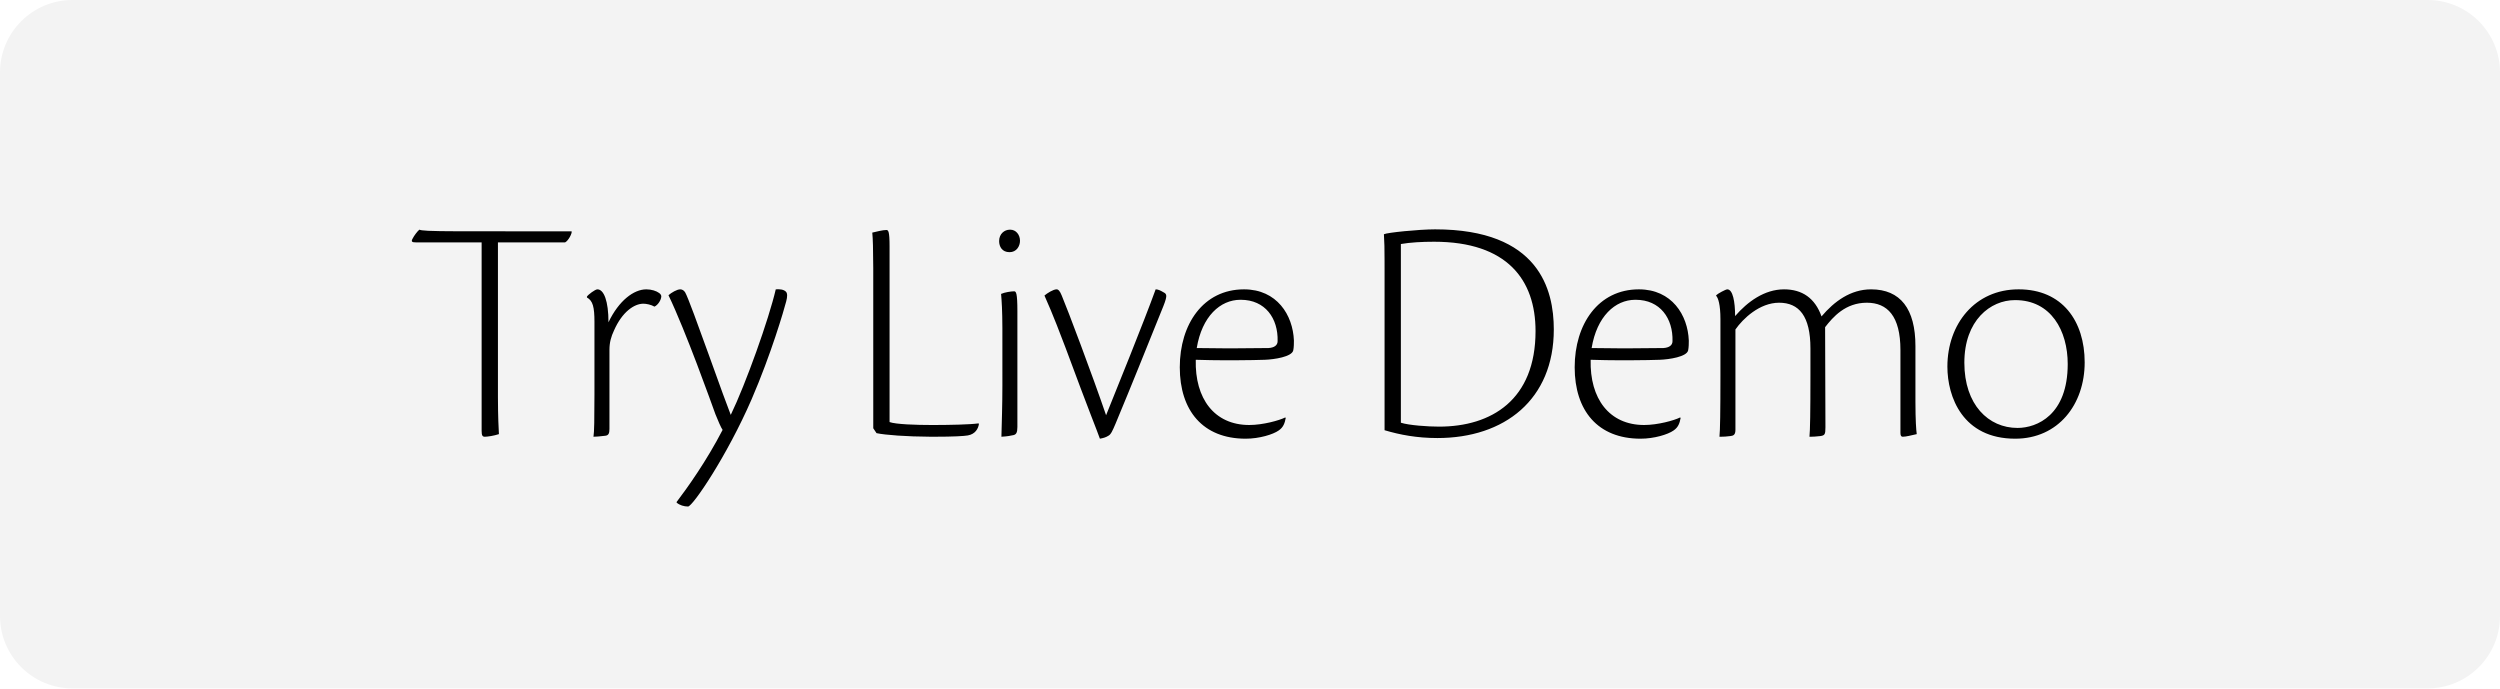
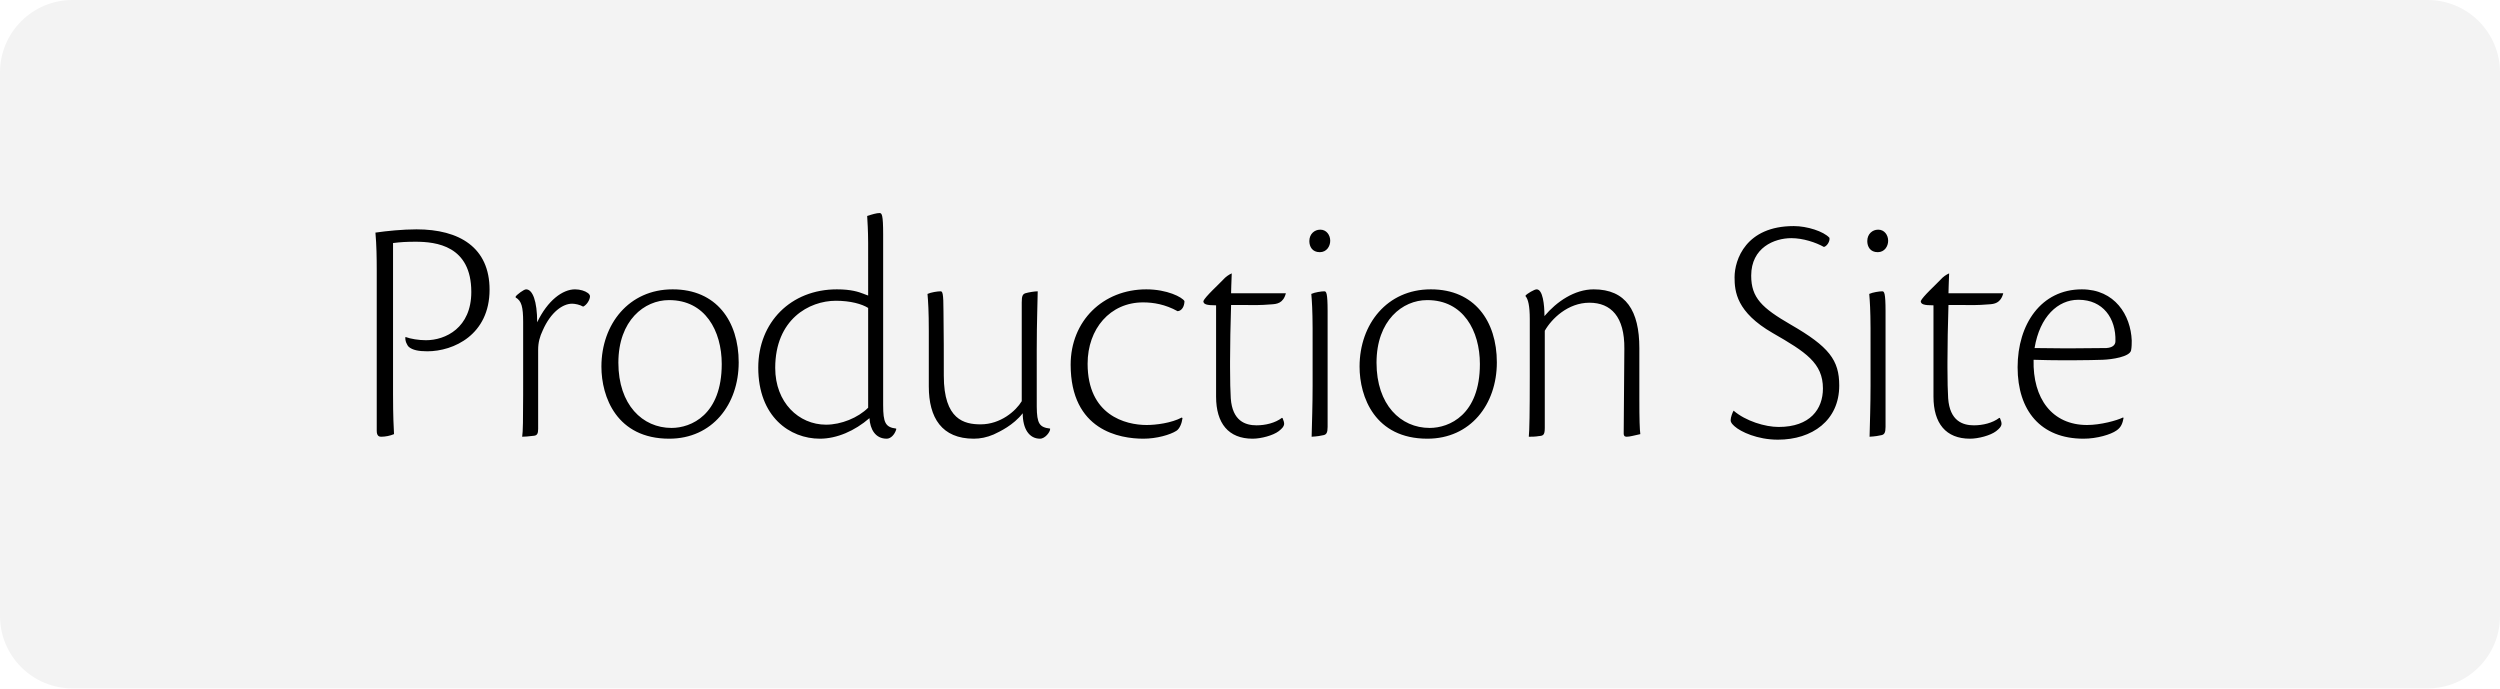
<svg xmlns="http://www.w3.org/2000/svg" width="276px" height="76px" viewBox="0 0 276 76" version="1.1">
  <g id="Page-1" stroke="none" stroke-width="1" fill="none" fill-rule="evenodd">
    <g id="metaverse" transform="translate(-932, -742)">
-       <g id="Group-2" transform="translate(932, 742)">
-         <rect id="Rectangle-Copy" fill="#F3F3F3" x="0" y="0" width="276" height="76" rx="8" />
-         <path d="M53.532,48.216 C53.82,48.216 54.54,48.108 55.08,47.928 C55.046,47.239 54.978,46.122 54.972,43.853 L54.972,26.76 L62.388,26.76 C62.748,26.58 63.18,25.752 63.108,25.536 L50.91,25.535 C47.083,25.526 46.564,25.457 46.296,25.356 C46.08,25.536 45.72,26.004 45.54,26.364 C45.36,26.688 45.504,26.76 45.936,26.76 L53.172,26.76 L53.172,47.568 C53.172,48.108 53.28,48.216 53.532,48.216 Z M65.52,48.216 C65.7,48.216 66.312,48.18 66.816,48.108 C67.176,48.072 67.284,47.856 67.284,47.352 L67.284,38.604 L67.284,38.604 C67.284,37.812 67.464,37.164 67.788,36.48 C68.688,34.428 70.02,33.528 71.028,33.528 C71.352,33.528 71.892,33.636 72.252,33.852 C72.648,33.672 73.008,33.096 73.008,32.7 C73.008,32.628 72.936,32.448 72.756,32.34 C72.468,32.124 71.928,31.944 71.352,31.944 C69.984,31.944 68.328,33.168 67.176,35.58 C67.176,33.24 66.672,31.944 65.952,31.944 C65.7,31.944 64.944,32.52 64.8,32.736 L64.8,32.844 C65.448,33.204 65.628,33.888 65.628,35.544 L65.628,41.484 L65.628,41.865 L65.628,41.865 L65.627,43.593 C65.624,46.234 65.607,47.693 65.52,48.216 Z M75.96,55.92 C76.464,55.92 80.244,50.376 82.98,44.076 C85.14,39.072 86.544,34.248 86.796,33.276 C86.94,32.736 86.94,32.376 86.76,32.196 C86.508,31.944 86.04,31.908 85.644,31.944 C84.888,35.22 82.332,42.384 80.676,45.804 C80.248,44.72 79.453,42.511 78.615,40.183 L78.254,39.181 C77.089,35.947 75.931,32.76 75.636,32.268 C75.492,32.052 75.312,31.944 75.096,31.944 C74.736,31.944 74.124,32.304 73.8,32.592 C75.708,36.552 78.552,44.544 78.984,45.732 C79.236,46.38 79.632,47.28 79.776,47.46 C78.012,50.88 75.852,53.904 74.7,55.416 L74.7,55.488 C75.024,55.776 75.528,55.92 75.96,55.92 Z M106.848,48.072 C107.676,47.928 108,47.316 108.072,46.812 L108.036,46.74 C107.053,46.876 104.891,46.915 103.169,46.92 L102.852,46.92 C101.16,46.92 98.892,46.848 98.208,46.596 L98.208,27.192 C98.208,25.5 98.064,25.392 97.848,25.392 C97.452,25.392 96.768,25.572 96.3,25.68 C96.365,26.299 96.401,27.566 96.407,29.588 L96.408,47.28 L96.768,47.82 C97.734,48.027 100.089,48.201 102.723,48.215 L103.068,48.216 C105.336,48.216 106.416,48.144 106.848,48.072 Z M111.456,27.84 C112.212,27.84 112.608,27.192 112.608,26.58 C112.608,25.932 112.176,25.356 111.528,25.356 L111.492,25.356 C110.88,25.356 110.304,25.824 110.304,26.616 C110.304,27.228 110.628,27.84 111.456,27.84 Z M110.556,48.216 C111.168,48.18 111.6,48.108 111.888,48.036 C112.176,47.964 112.32,47.784 112.32,47.136 L112.32,34.356 C112.32,32.34 112.176,32.16 111.96,32.16 C111.636,32.16 110.916,32.268 110.52,32.448 C110.588,33.235 110.657,34.249 110.663,36.231 L110.664,42.6 C110.664,44.688 110.592,46.776 110.556,48.216 Z M121.428,48.432 C121.824,48.36 122.076,48.288 122.364,48.108 C122.652,47.964 122.832,47.532 123.156,46.776 C125.143,42.007 126.491,38.609 127.843,35.264 L128.196,34.392 L128.196,34.392 C128.916,32.664 128.88,32.484 128.448,32.268 C128.088,32.052 127.836,31.944 127.584,31.944 C126.324,35.436 123.156,43.248 122.112,45.84 C120.6,41.412 117.828,34.068 117.216,32.628 C117,32.088 116.82,31.944 116.676,31.944 L116.64,31.944 C116.28,31.944 115.596,32.376 115.308,32.628 C115.596,33.312 116.1,34.32 117.648,38.424 C120.312,45.624 121.104,47.496 121.428,48.432 Z M137.52,48.432 C139.032,48.432 140.544,47.964 141.156,47.532 C141.696,47.172 141.84,46.704 141.948,46.128 L141.876,46.092 C141.228,46.416 139.428,46.92 137.916,46.92 C134.064,46.92 131.904,44.004 132.012,39.72 C133.129,39.757 134.259,39.773 135.303,39.776 L136.217,39.776 C137.791,39.771 139.068,39.74 139.644,39.72 C140.652,39.684 142.632,39.396 142.776,38.676 C142.848,38.352 142.848,37.848 142.848,37.596 C142.74,34.788 140.976,31.944 137.34,31.944 C132.84,31.944 130.248,35.796 130.248,40.548 C130.248,45.336 132.804,48.432 137.52,48.432 Z M136.349,38.455 L135.208,38.455 C134.224,38.453 133.169,38.445 132.12,38.424 C132.696,34.932 134.712,33.096 136.944,33.096 L136.98,33.096 C139.68,33.096 141.12,35.148 141.048,37.668 C141.048,38.136 140.652,38.388 140.04,38.424 C139.738,38.424 138.269,38.45 136.349,38.455 L136.349,38.455 Z M158.688,48.36 C166.104,48.36 171.54,44.112 171.54,36.372 C171.54,31.98 169.92,25.32 158.436,25.32 C156.636,25.32 153.108,25.68 152.784,25.86 C152.84,26.762 152.853,27.399 152.855,28.806 L152.856,29.87 C152.856,29.97 152.856,30.074 152.856,30.18 L152.856,47.496 C154.548,48 156.42,48.36 158.688,48.36 Z M158.868,47.1 C157.644,47.1 155.556,46.956 154.656,46.668 L154.656,26.94 C155.7,26.76 156.96,26.688 158.328,26.688 C166.392,26.688 169.524,30.9 169.524,36.552 C169.524,44.148 164.664,47.1 158.868,47.1 Z M181.116,48.432 C182.628,48.432 184.14,47.964 184.752,47.532 C185.292,47.172 185.436,46.704 185.544,46.128 L185.472,46.092 C184.824,46.416 183.024,46.92 181.512,46.92 C177.66,46.92 175.5,44.004 175.608,39.72 C176.725,39.757 177.855,39.773 178.899,39.776 L179.813,39.776 C181.387,39.771 182.664,39.74 183.24,39.72 C184.248,39.684 186.228,39.396 186.372,38.676 C186.444,38.352 186.444,37.848 186.444,37.596 C186.336,34.788 184.572,31.944 180.936,31.944 C176.436,31.944 173.844,35.796 173.844,40.548 C173.844,45.336 176.4,48.432 181.116,48.432 Z M179.945,38.455 L178.804,38.455 C177.82,38.453 176.765,38.445 175.716,38.424 C176.292,34.932 178.308,33.096 180.54,33.096 L180.576,33.096 C183.276,33.096 184.716,35.148 184.644,37.668 C184.644,38.136 184.248,38.388 183.636,38.424 C183.334,38.424 181.865,38.45 179.945,38.455 L179.945,38.455 Z M191.016,48.144 C191.34,48.108 191.592,48.036 191.592,47.46 L191.592,36.372 C192.42,35.184 194.256,33.42 196.416,33.42 C198.612,33.42 199.872,34.896 199.872,38.46 L199.872,41.484 C199.872,45.48 199.836,47.568 199.764,48.216 L199.92,48.215 C200.143,48.212 200.504,48.2 200.952,48.144 C201.456,48.072 201.528,47.964 201.528,47.172 L201.492,36.12 C202.356,35.004 203.724,33.42 206.1,33.42 C208.368,33.42 209.808,34.896 209.808,38.64 L209.808,47.784 C209.808,48.072 209.88,48.216 210.06,48.216 C210.42,48.216 210.96,48.072 211.608,47.928 C211.539,47.411 211.47,46.434 211.464,44.365 L211.464,38.208 C211.464,34.104 209.808,31.944 206.568,31.944 C204.3,31.944 202.5,33.276 201.096,34.932 C200.376,32.916 198.972,31.944 196.956,31.944 C194.796,31.944 192.924,33.312 191.556,34.896 C191.556,33.312 191.304,31.944 190.692,31.944 C190.512,31.944 189.648,32.412 189.468,32.592 L189.468,32.664 C189.684,32.88 189.936,33.636 189.936,35.22 L189.936,41.484 C189.936,45.48 189.9,47.568 189.828,48.216 L189.997,48.215 C190.244,48.212 190.652,48.2 191.016,48.144 Z M222.48,48.432 C227.232,48.432 230.148,44.652 230.148,40.008 C230.148,35.436 227.664,31.944 222.876,31.944 L222.84,31.944 C218.052,31.944 214.992,35.76 214.992,40.476 C214.992,43.824 216.684,48.432 222.48,48.432 Z M222.732,47.244 C219.528,47.244 216.864,44.688 216.864,40.044 C216.864,35.364 219.744,33.132 222.444,33.132 L222.48,33.132 C226.44,33.132 228.276,36.516 228.276,40.188 C228.276,45.804 224.892,47.244 222.732,47.244 Z" id="TryLiveDemo" fill="#000000" fill-rule="nonzero" />
+       <g id="Group-5" transform="translate(932, 742)">
+         <g id="Group-2" fill="#F3F3F3">
+           <rect id="Rectangle-Copy" x="0" y="0" width="276" height="76" rx="8" />
+         </g>
+         <path d="M42.06,48.216 C42.564,48.216 43.068,48.108 43.5,47.928 C43.464,47.208 43.392,46.02 43.392,43.536 L43.392,26.832 C44.22,26.724 44.904,26.688 45.876,26.688 C48.144,26.688 52.032,27.12 52.032,32.232 C52.032,36.192 49.188,37.56 47.028,37.56 C46.236,37.56 45.336,37.416 44.76,37.2 C44.688,37.596 44.94,38.136 45.156,38.316 C45.552,38.64 46.2,38.784 47.172,38.784 C50.088,38.784 54.048,36.948 54.048,31.98 C54.048,27.336 50.736,25.32 45.984,25.32 C44.472,25.32 42.672,25.5 41.448,25.68 C41.571,27.099 41.589,28.387 41.592,29.814 L41.592,47.568 C41.592,48.108 41.844,48.216 42.06,48.216 Z M57.648,48.216 C57.828,48.216 58.44,48.18 58.944,48.108 C59.304,48.072 59.412,47.856 59.412,47.352 L59.412,38.604 L59.412,38.604 C59.412,37.812 59.592,37.164 59.916,36.48 C60.816,34.428 62.148,33.528 63.156,33.528 C63.48,33.528 64.02,33.636 64.38,33.852 C64.776,33.672 65.136,33.096 65.136,32.7 C65.136,32.628 65.064,32.448 64.884,32.34 C64.596,32.124 64.056,31.944 63.48,31.944 C62.112,31.944 60.456,33.168 59.304,35.58 C59.304,33.24 58.8,31.944 58.08,31.944 C57.828,31.944 57.072,32.52 56.928,32.736 L56.928,32.844 C57.576,33.204 57.756,33.888 57.756,35.544 L57.756,41.484 L57.756,41.865 L57.756,41.865 L57.755,43.593 C57.752,46.234 57.735,47.693 57.648,48.216 Z M73.884,48.432 C78.636,48.432 81.552,44.652 81.552,40.008 C81.552,35.436 79.068,31.944 74.28,31.944 L74.244,31.944 C69.456,31.944 66.396,35.76 66.396,40.476 C66.396,43.824 68.088,48.432 73.884,48.432 Z M74.136,47.244 C70.932,47.244 68.268,44.688 68.268,40.044 C68.268,35.364 71.148,33.132 73.848,33.132 L73.884,33.132 C77.844,33.132 79.68,36.516 79.68,40.188 C79.68,45.804 76.296,47.244 74.136,47.244 Z M97.896,48.432 C98.328,48.432 98.76,48 98.94,47.424 L98.94,47.316 C97.752,47.172 97.5,46.668 97.5,44.724 L97.5,25.86 C97.5,23.7 97.356,23.52 97.104,23.52 C96.78,23.52 96.276,23.664 95.736,23.844 C95.77,24.522 95.836,25.295 95.843,26.824 L95.844,32.628 C95.744,32.597 95.638,32.556 95.521,32.509 L95.335,32.436 C94.78,32.219 93.958,31.944 92.388,31.944 C87.312,31.944 83.712,35.58 83.712,40.584 C83.712,46.02 87.204,48.432 90.516,48.432 C92.388,48.432 94.368,47.568 95.988,46.164 C96.06,47.388 96.636,48.432 97.896,48.432 Z M91.2,46.884 C88.176,46.884 85.584,44.436 85.584,40.62 C85.584,35.256 89.328,33.204 92.28,33.204 C93.9,33.204 95.16,33.564 95.844,33.996 L95.844,45.012 C94.728,46.128 92.856,46.884 91.2,46.884 Z M114.816,48.432 C115.392,48.432 115.932,47.676 115.932,47.388 L115.932,47.316 C114.752,47.177 114.475,46.77 114.457,44.902 L114.456,38.568 C114.456,35.472 114.564,32.952 114.564,32.16 C114.24,32.16 113.556,32.268 113.196,32.376 C112.908,32.484 112.8,32.664 112.8,33.384 L112.8,44.292 C112.152,45.372 110.46,46.848 108.264,46.848 C106.464,46.848 104.196,46.344 104.196,41.484 C104.196,39.324 104.196,36.732 104.16,34.356 C104.16,32.34 104.052,32.16 103.836,32.16 C103.512,32.16 102.792,32.268 102.396,32.448 C102.468,33.276 102.54,34.356 102.54,36.552 L102.54,42.672 C102.54,46.128 103.98,48.432 107.508,48.432 C108.228,48.432 108.948,48.288 109.704,47.964 C110.388,47.64 111.864,46.956 112.908,45.624 C112.908,47.352 113.628,48.432 114.816,48.432 Z M126.228,48.432 C127.704,48.432 129.18,48 129.864,47.568 C130.224,47.352 130.476,46.74 130.548,46.164 L130.476,46.092 C129.324,46.704 127.632,46.92 126.588,46.92 C124.248,46.92 120.072,45.84 120.072,40.152 C120.072,36.3 122.556,33.384 126.192,33.384 C127.344,33.384 128.64,33.6 130.008,34.356 C130.476,34.32 130.764,33.816 130.764,33.24 C130.512,32.808 128.856,31.944 126.552,31.944 C121.764,31.944 118.2,35.436 118.2,40.26 C118.2,47.532 123.636,48.432 126.228,48.432 Z M138.288,48.432 C139.224,48.432 140.556,48.072 141.168,47.604 C141.96,46.992 141.816,46.74 141.6,46.164 L141.528,46.128 C140.772,46.704 139.692,46.956 138.72,46.956 C137.496,46.956 136.056,46.488 135.876,43.968 C135.829,43.275 135.802,42.065 135.799,40.553 L135.799,39.886 C135.804,38.064 135.84,35.886 135.912,33.672 L136.211,33.672 L136.211,33.672 L136.748,33.673 C137.497,33.674 137.996,33.676 138.357,33.677 L138.849,33.677 C139.358,33.674 139.521,33.657 140.376,33.6 C140.952,33.564 141.672,33.492 141.96,32.376 L135.912,32.376 L135.912,32.376 C135.912,31.872 135.948,31.404 135.984,30.18 C135.66,30.324 135.336,30.54 135.012,30.9 C134.616,31.332 133.032,32.772 132.852,33.24 C132.852,33.6 133.212,33.708 134.256,33.708 L134.256,43.788 L134.256,43.788 C134.256,46.74 135.624,48.432 138.288,48.432 Z M145.704,27.84 C146.46,27.84 146.856,27.192 146.856,26.58 C146.856,25.932 146.424,25.356 145.776,25.356 L145.74,25.356 C145.128,25.356 144.552,25.824 144.552,26.616 C144.552,27.228 144.876,27.84 145.704,27.84 Z M144.804,48.216 C145.416,48.18 145.848,48.108 146.136,48.036 C146.424,47.964 146.568,47.784 146.568,47.136 L146.568,34.356 C146.568,32.34 146.424,32.16 146.208,32.16 C145.884,32.16 145.164,32.268 144.768,32.448 C144.836,33.235 144.905,34.249 144.911,36.231 L144.912,42.6 C144.912,44.688 144.84,46.776 144.804,48.216 Z M157.584,48.432 C162.336,48.432 165.252,44.652 165.252,40.008 C165.252,35.436 162.768,31.944 157.98,31.944 L157.944,31.944 C153.156,31.944 150.096,35.76 150.096,40.476 C150.096,43.824 151.788,48.432 157.584,48.432 Z M157.836,47.244 C154.632,47.244 151.968,44.688 151.968,40.044 C151.968,35.364 154.848,33.132 157.548,33.132 L157.584,33.132 C161.544,33.132 163.38,36.516 163.38,40.188 C163.38,45.804 159.996,47.244 157.836,47.244 Z M169.896,48.144 C170.364,48.108 170.544,48.036 170.544,47.244 L170.544,36.516 C171.3,35.184 173.1,33.42 175.476,33.42 C177.852,33.42 179.364,34.968 179.328,38.496 L179.256,47.856 C179.256,48.072 179.328,48.216 179.58,48.216 C179.94,48.216 180.408,48.072 181.092,47.928 C181.02,47.388 180.984,46.344 180.984,44.04 L180.984,38.424 C180.984,34.32 179.508,31.944 175.944,31.944 C173.82,31.944 171.84,33.312 170.508,34.896 C170.508,33.636 170.328,31.944 169.644,31.944 C169.392,31.944 168.6,32.412 168.42,32.628 L168.42,32.7 C168.708,33.024 168.888,33.78 168.888,35.22 L168.888,41.484 C168.888,45.48 168.852,47.568 168.78,48.216 C169.068,48.216 169.5,48.216 169.896,48.144 Z M196.284,48.54 C200.064,48.54 203.052,46.416 203.052,42.564 C203.052,39.756 201.936,38.28 197.688,35.832 C194.52,33.996 193.332,32.88 193.332,30.432 C193.332,27.336 195.888,26.292 197.76,26.292 C199.056,26.292 200.46,26.76 201.36,27.264 C201.684,27.192 202.044,26.652 201.972,26.256 C201.324,25.536 199.488,24.96 198.048,24.96 L198.012,24.96 C192.756,24.96 191.496,28.668 191.496,30.612 C191.496,32.196 191.712,34.464 195.708,36.768 C199.344,38.856 201.252,40.08 201.252,42.888 C201.252,45.156 199.848,47.136 196.356,47.136 C194.88,47.136 192.72,46.488 191.388,45.336 C191.28,45.516 191.064,46.056 191.064,46.38 C191.064,46.704 191.316,46.884 191.496,47.064 C192.18,47.676 194.016,48.54 196.284,48.54 Z M207.3,27.84 C208.056,27.84 208.452,27.192 208.452,26.58 C208.452,25.932 208.02,25.356 207.372,25.356 L207.336,25.356 C206.724,25.356 206.148,25.824 206.148,26.616 C206.148,27.228 206.472,27.84 207.3,27.84 Z M206.4,48.216 C207.012,48.18 207.444,48.108 207.732,48.036 C208.02,47.964 208.164,47.784 208.164,47.136 L208.164,34.356 C208.164,32.34 208.02,32.16 207.804,32.16 C207.48,32.16 206.76,32.268 206.364,32.448 C206.432,33.235 206.501,34.249 206.507,36.231 L206.508,42.6 C206.508,44.688 206.436,46.776 206.4,48.216 Z M217.488,48.432 C218.424,48.432 219.756,48.072 220.368,47.604 C221.16,46.992 221.016,46.74 220.8,46.164 L220.728,46.128 C219.972,46.704 218.892,46.956 217.92,46.956 C216.696,46.956 215.256,46.488 215.076,43.968 C215.029,43.275 215.002,42.065 214.999,40.553 L215,39.886 C215.004,38.064 215.04,35.886 215.112,33.672 L215.411,33.672 L215.411,33.672 L215.948,33.673 C216.697,33.674 217.196,33.676 217.557,33.677 L218.049,33.677 C218.558,33.674 218.721,33.657 219.576,33.6 C220.152,33.564 220.872,33.492 221.16,32.376 L215.112,32.376 L215.112,32.376 C215.112,31.872 215.148,31.404 215.184,30.18 C214.86,30.324 214.536,30.54 214.212,30.9 C213.816,31.332 212.232,32.772 212.052,33.24 C212.052,33.6 212.412,33.708 213.456,33.708 L213.456,43.788 L213.456,43.788 C213.456,46.74 214.824,48.432 217.488,48.432 Z M230.016,48.432 C231.528,48.432 233.04,47.964 233.652,47.532 C234.192,47.172 234.336,46.704 234.444,46.128 L234.372,46.092 C233.724,46.416 231.924,46.92 230.412,46.92 C226.56,46.92 224.4,44.004 224.508,39.72 C225.625,39.757 226.755,39.773 227.799,39.776 L228.713,39.776 C230.287,39.771 231.564,39.74 232.14,39.72 C233.148,39.684 235.128,39.396 235.272,38.676 C235.344,38.352 235.344,37.848 235.344,37.596 C235.236,34.788 233.472,31.944 229.836,31.944 C225.336,31.944 222.744,35.796 222.744,40.548 C222.744,45.336 225.3,48.432 230.016,48.432 Z M228.845,38.455 L227.704,38.455 C226.72,38.453 225.665,38.445 224.616,38.424 C225.192,34.932 227.208,33.096 229.44,33.096 L229.476,33.096 C232.176,33.096 233.616,35.148 233.544,37.668 C233.544,38.136 233.148,38.388 232.536,38.424 C232.234,38.424 230.765,38.45 228.845,38.455 L228.845,38.455 Z" id="ProductionSite" fill="#000000" fill-rule="nonzero" />
      </g>
    </g>
  </g>
</svg>
